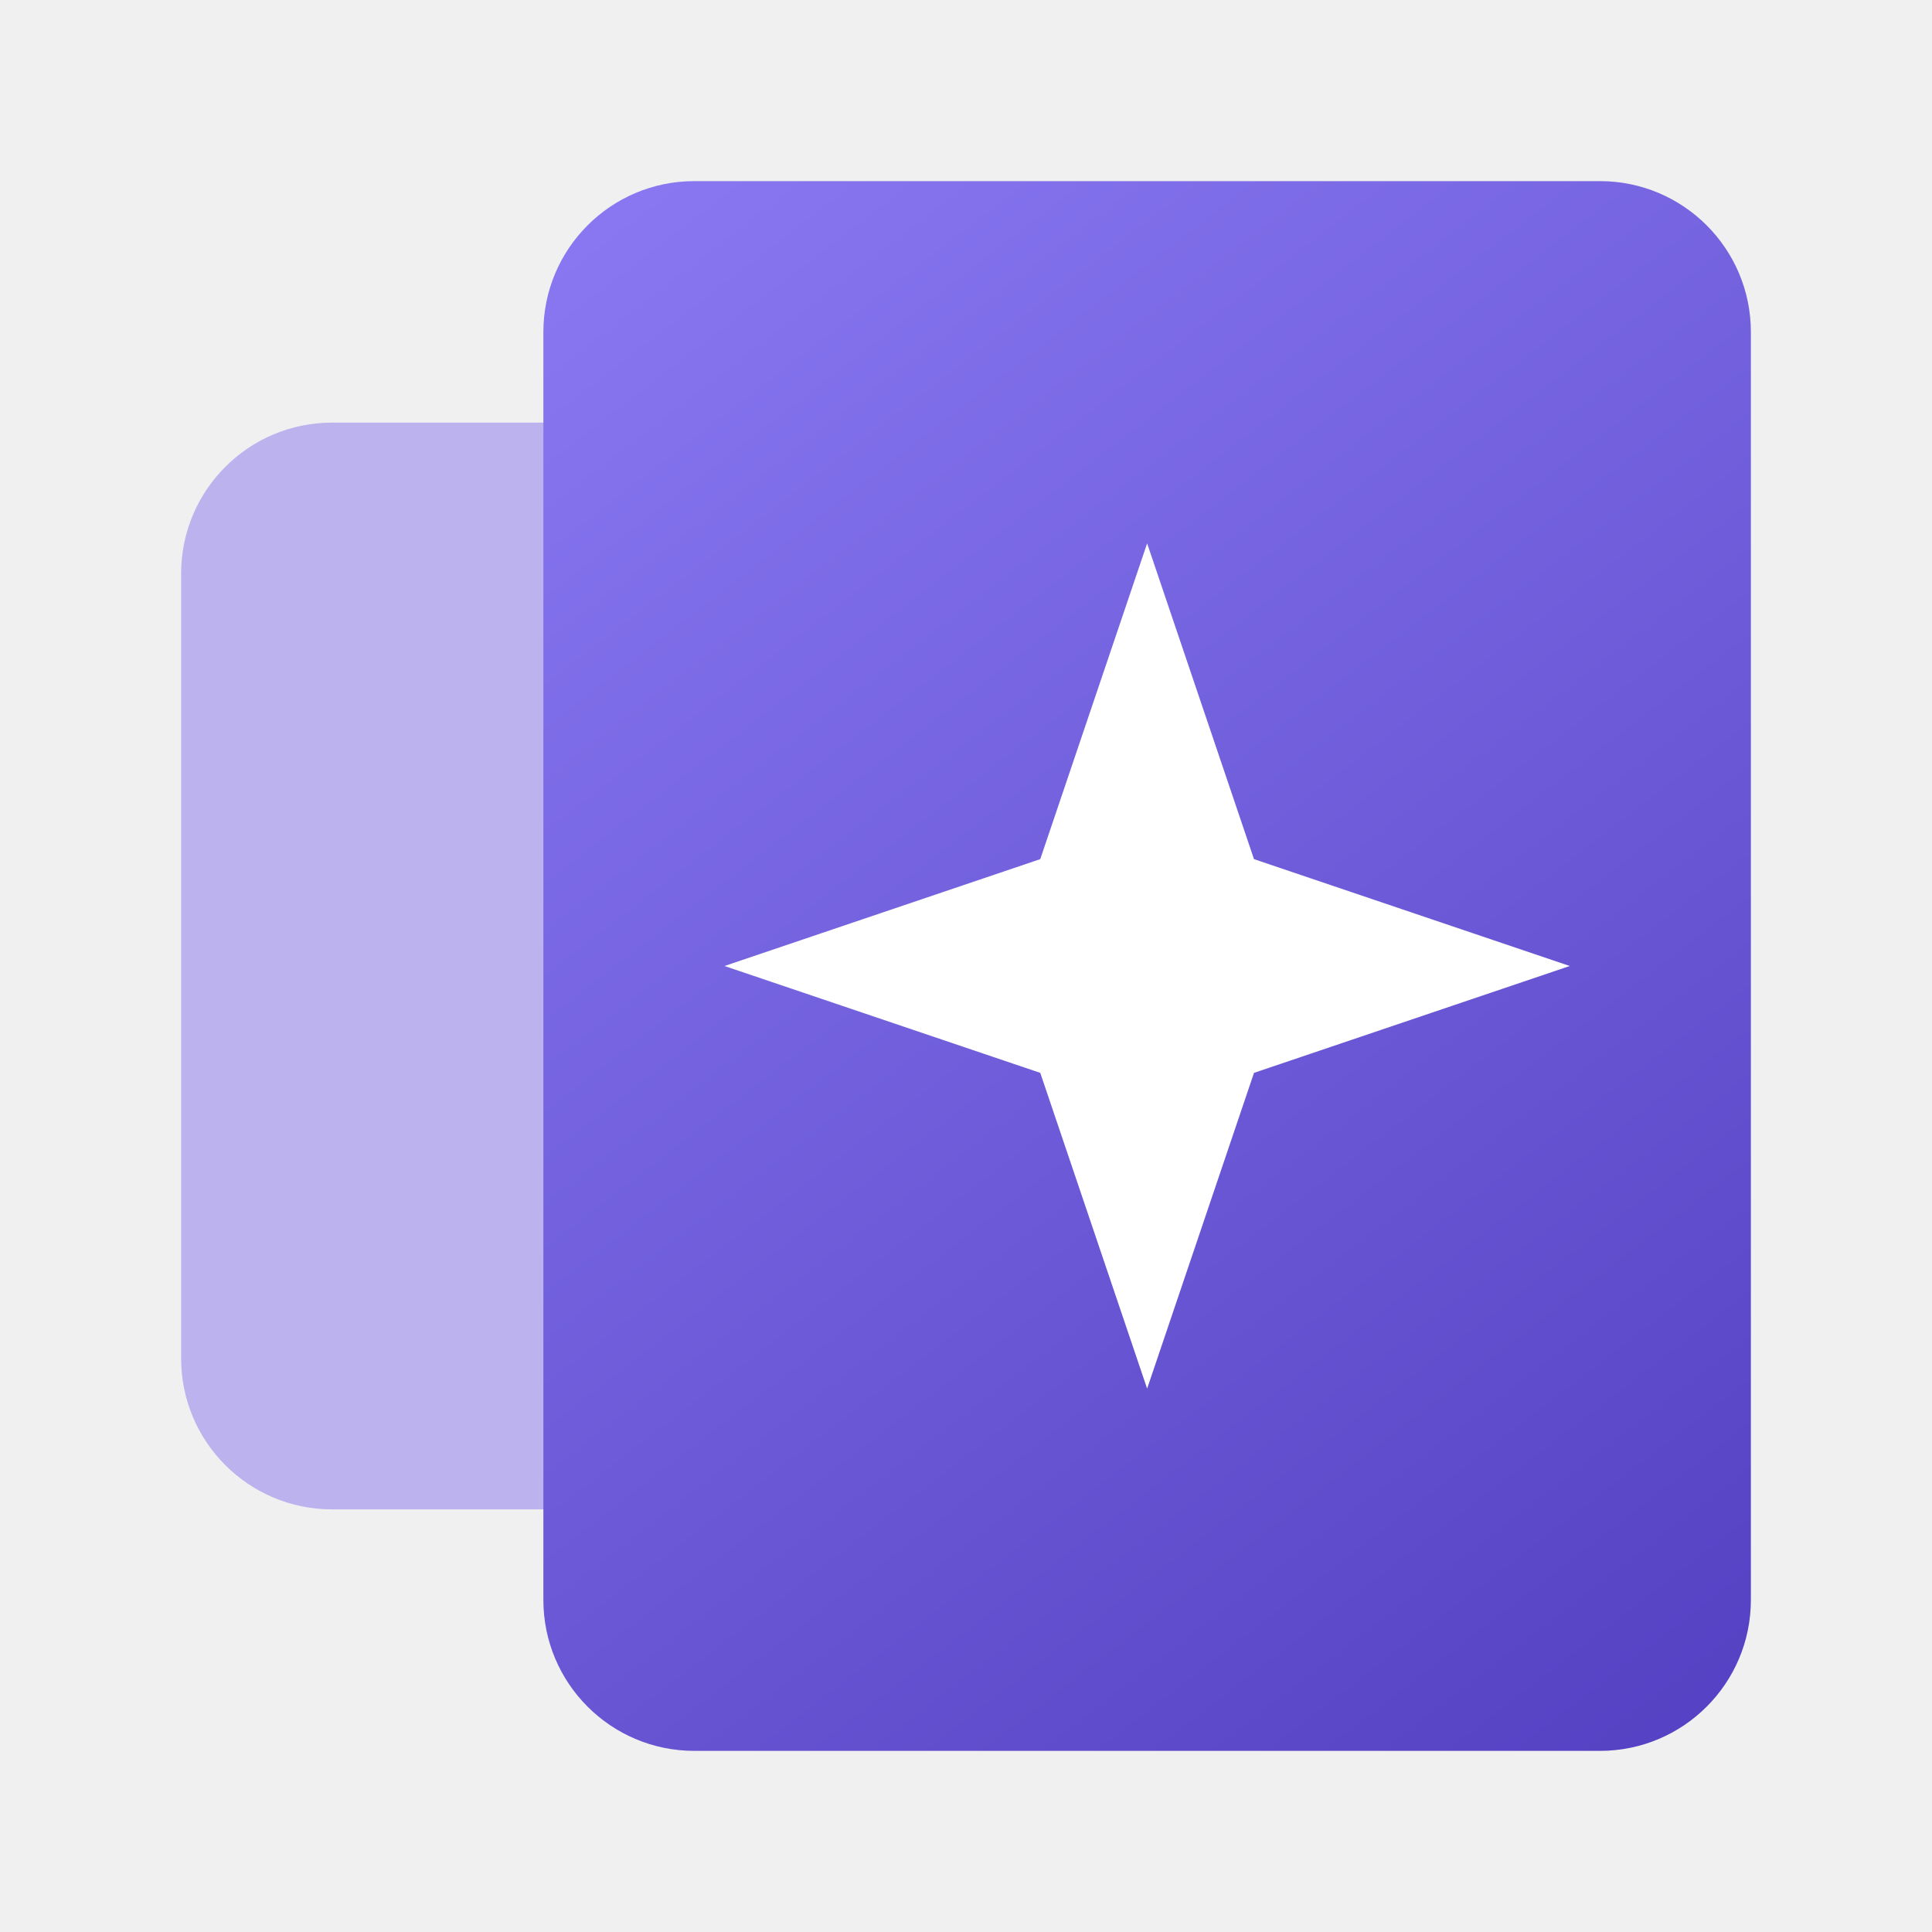
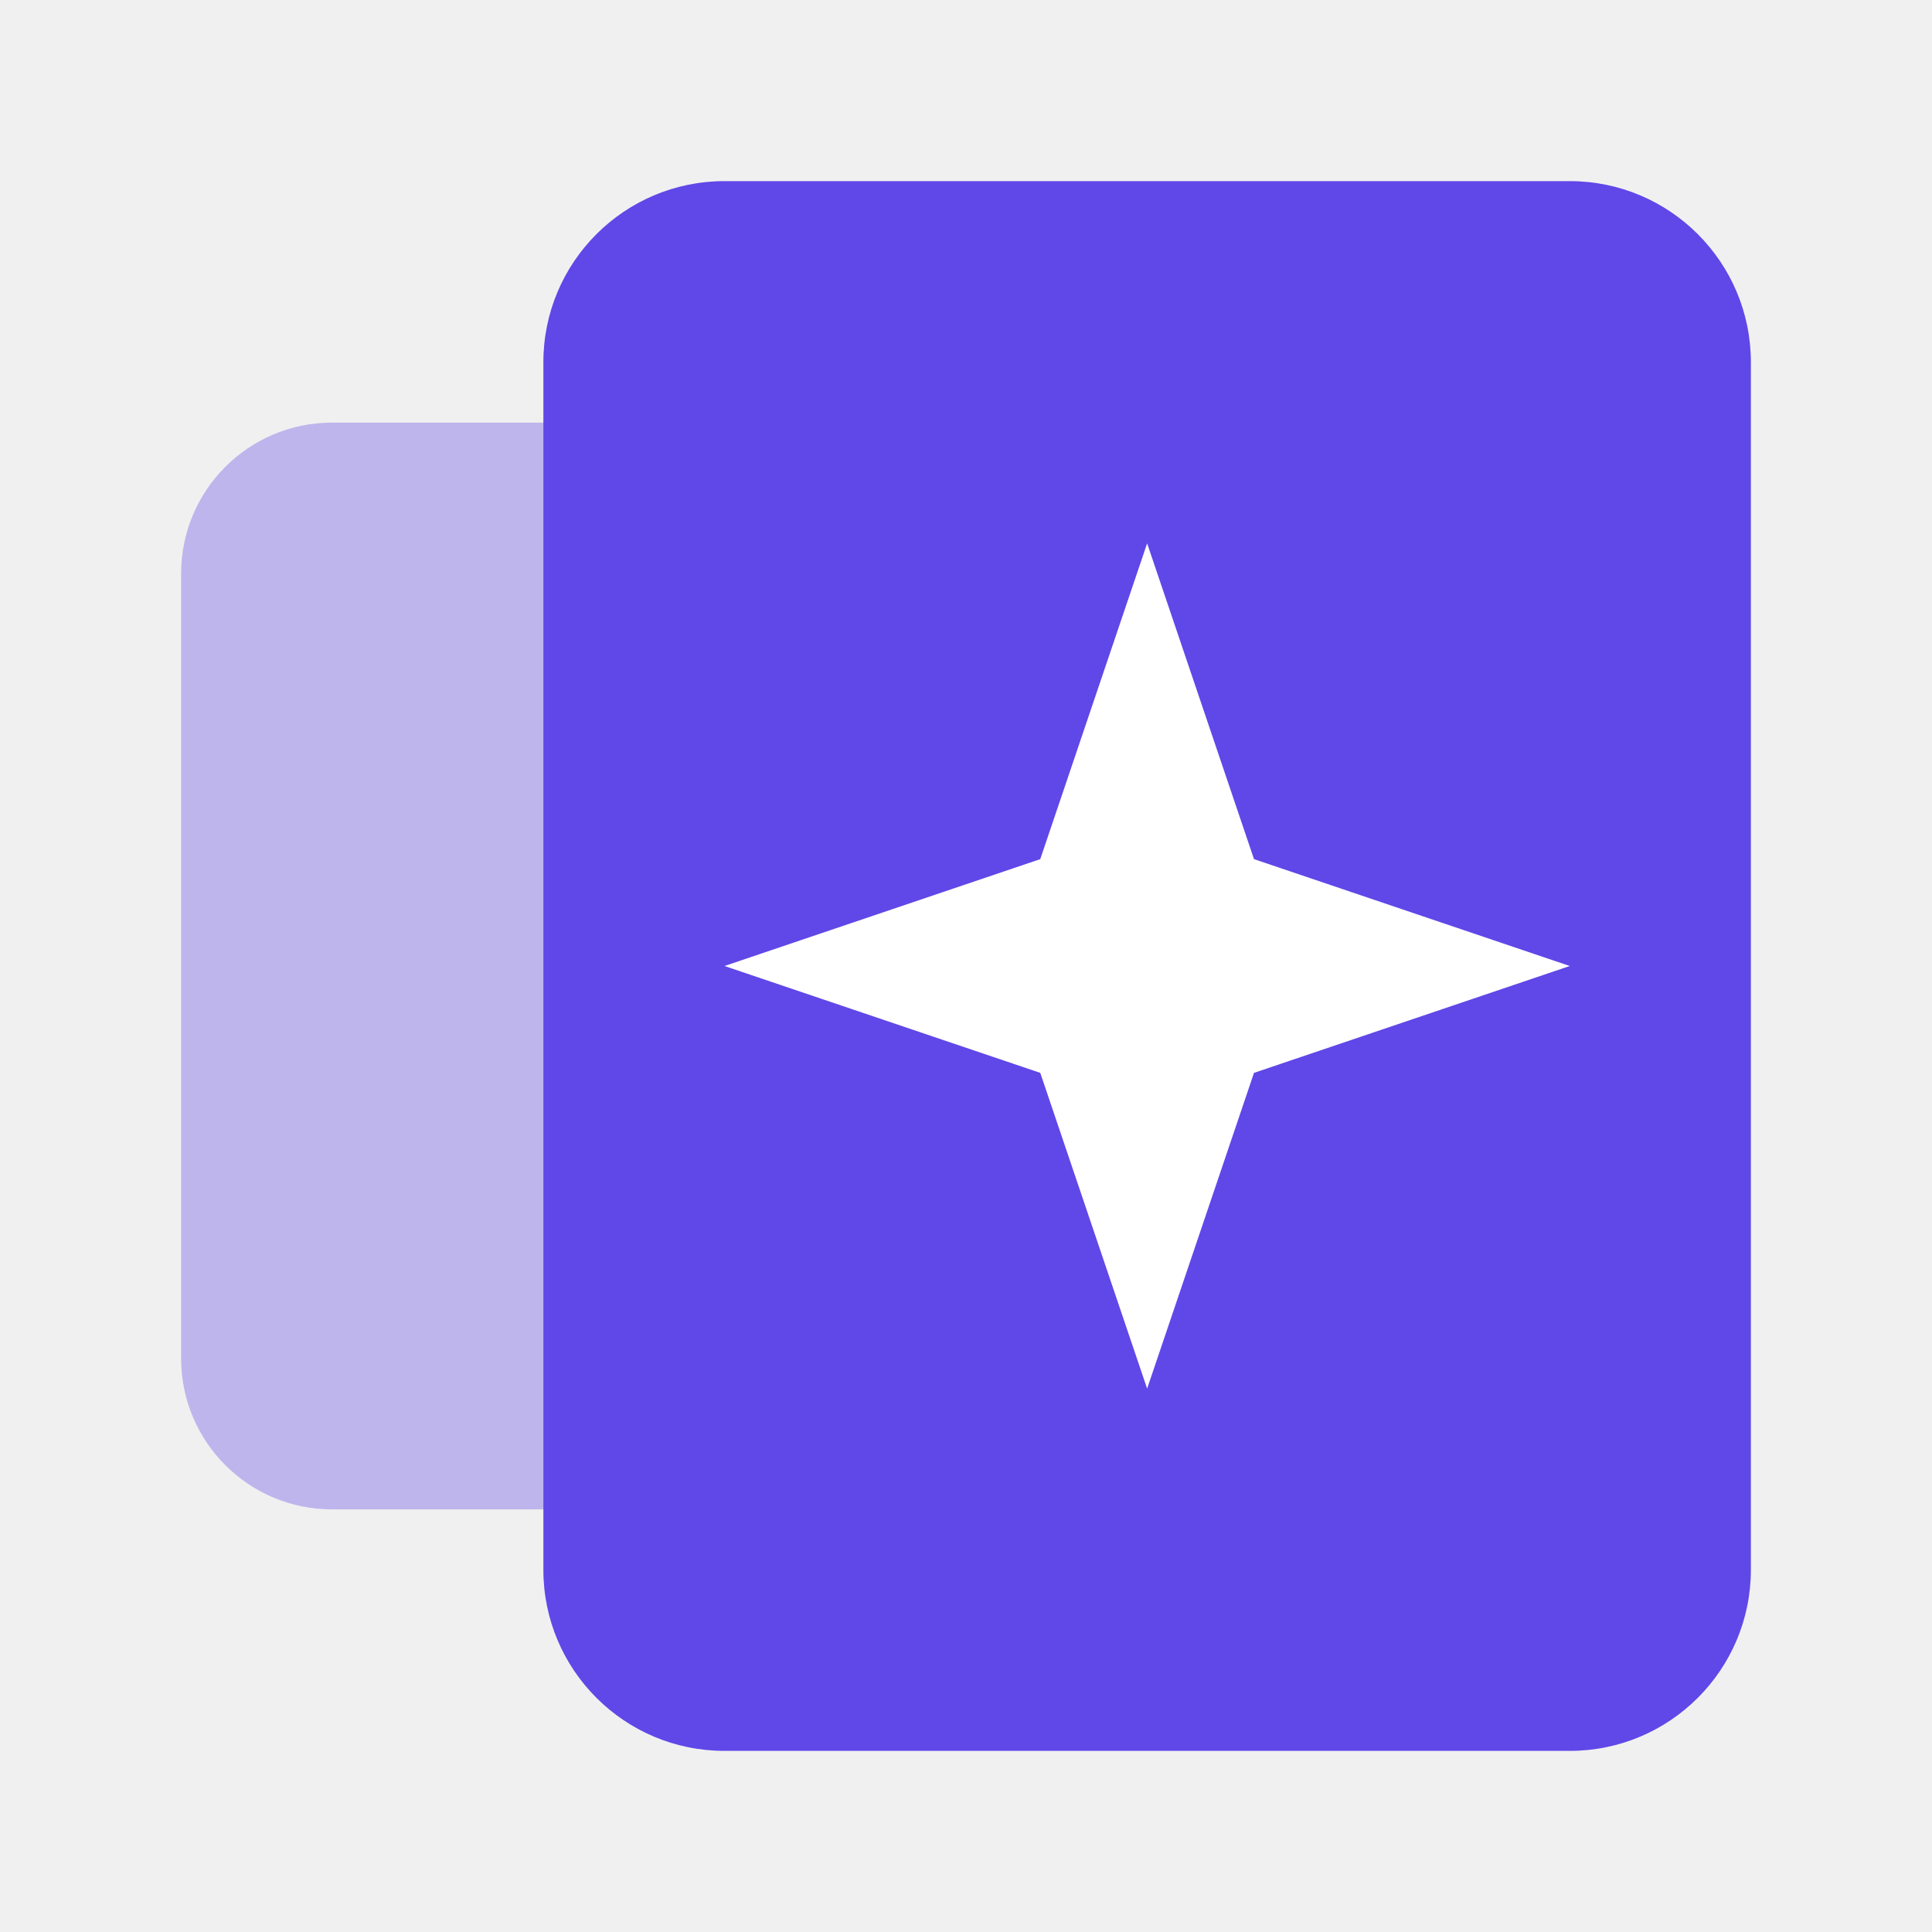
<svg xmlns="http://www.w3.org/2000/svg" width="32" height="32" viewBox="0 0 32 32">
-   <defs>
-     <linearGradient id="mark" x1="9" y1="3" x2="29" y2="29" gradientUnits="userSpaceOnUse">
-       <stop offset="0" stop-color="#8a79f2" />
-       <stop offset="1" stop-color="#5340c2" />
-     </linearGradient>
-   </defs>
-   <rect x="3" y="7" width="9" height="18" rx="2.5" fill="#7b67ec" opacity="0.45" />
-   <rect x="9" y="3" width="20" height="26" rx="2.5" fill="url(#mark)" />
+   <rect x="3" y="7" width="9" height="18" rx="2.5" fill="#6047e8" opacity="0.35" />
+   <rect x="9" y="3" width="20" height="26" rx="3" fill="#6047e8" />
  <path d="M19 9 20.77 14.23 26 16 20.77 17.77 19 23 17.23 17.77 12 16 17.23 14.23Z" fill="#ffffff" />
</svg>
